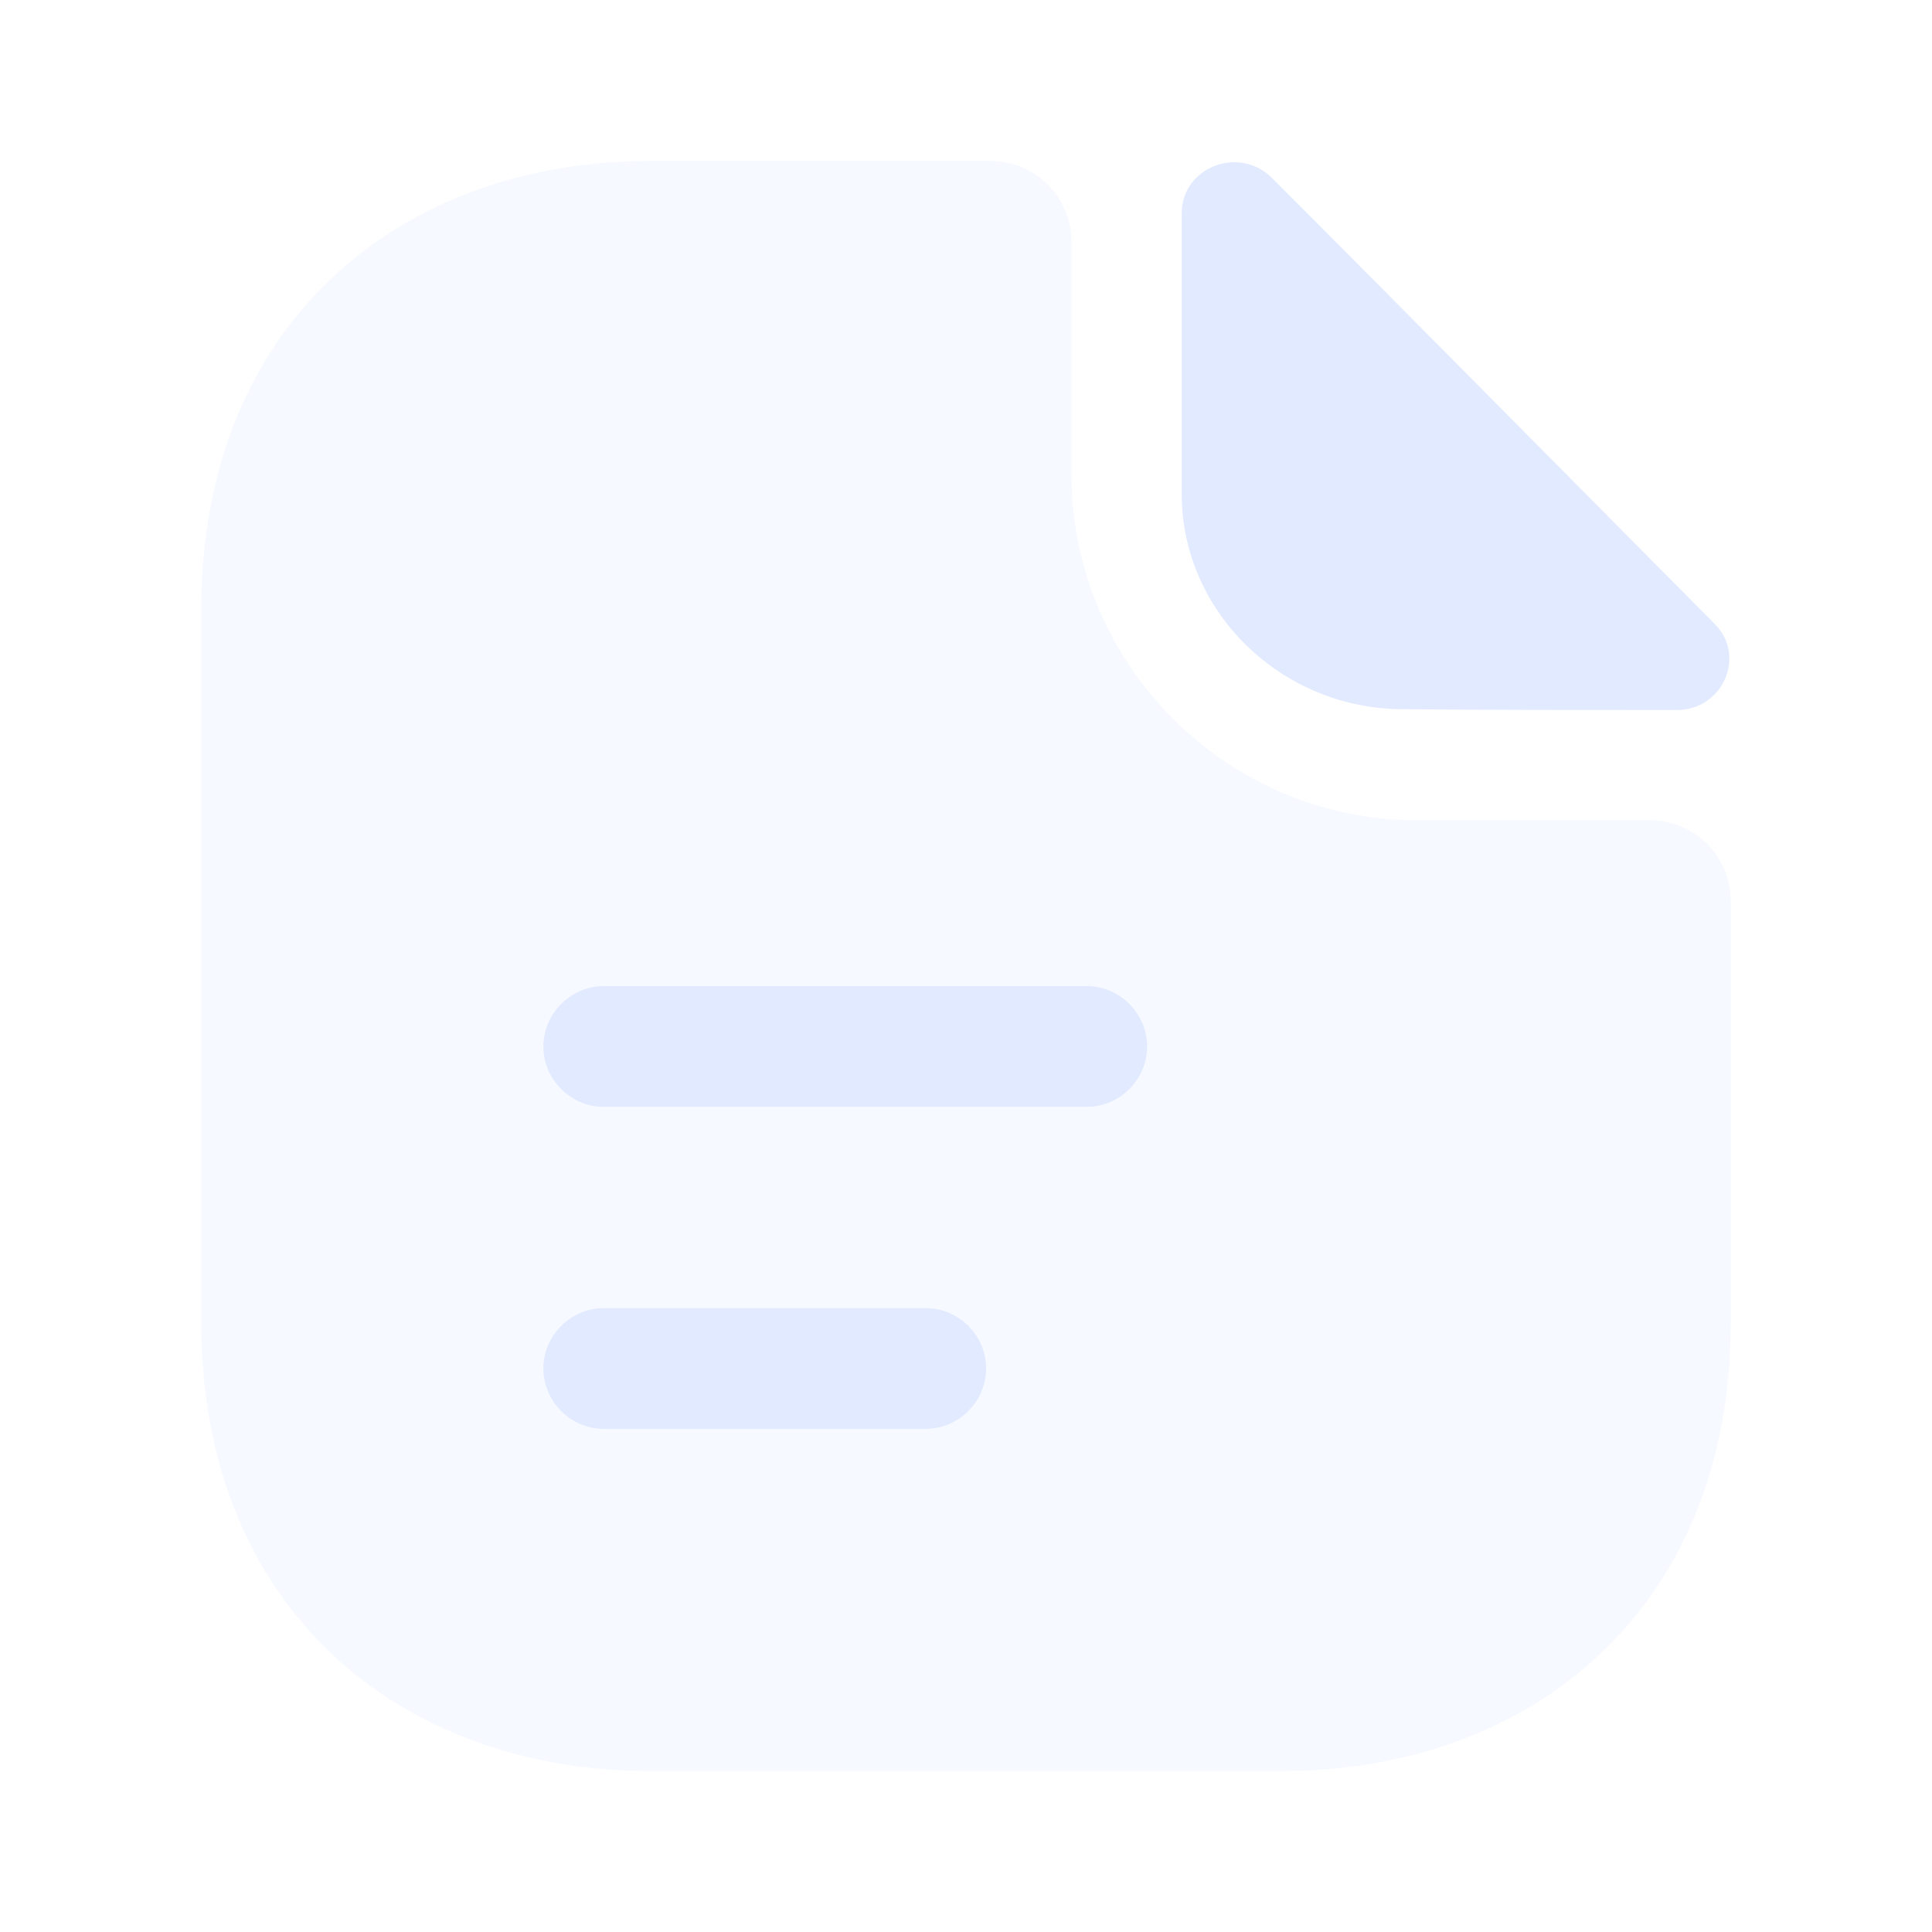
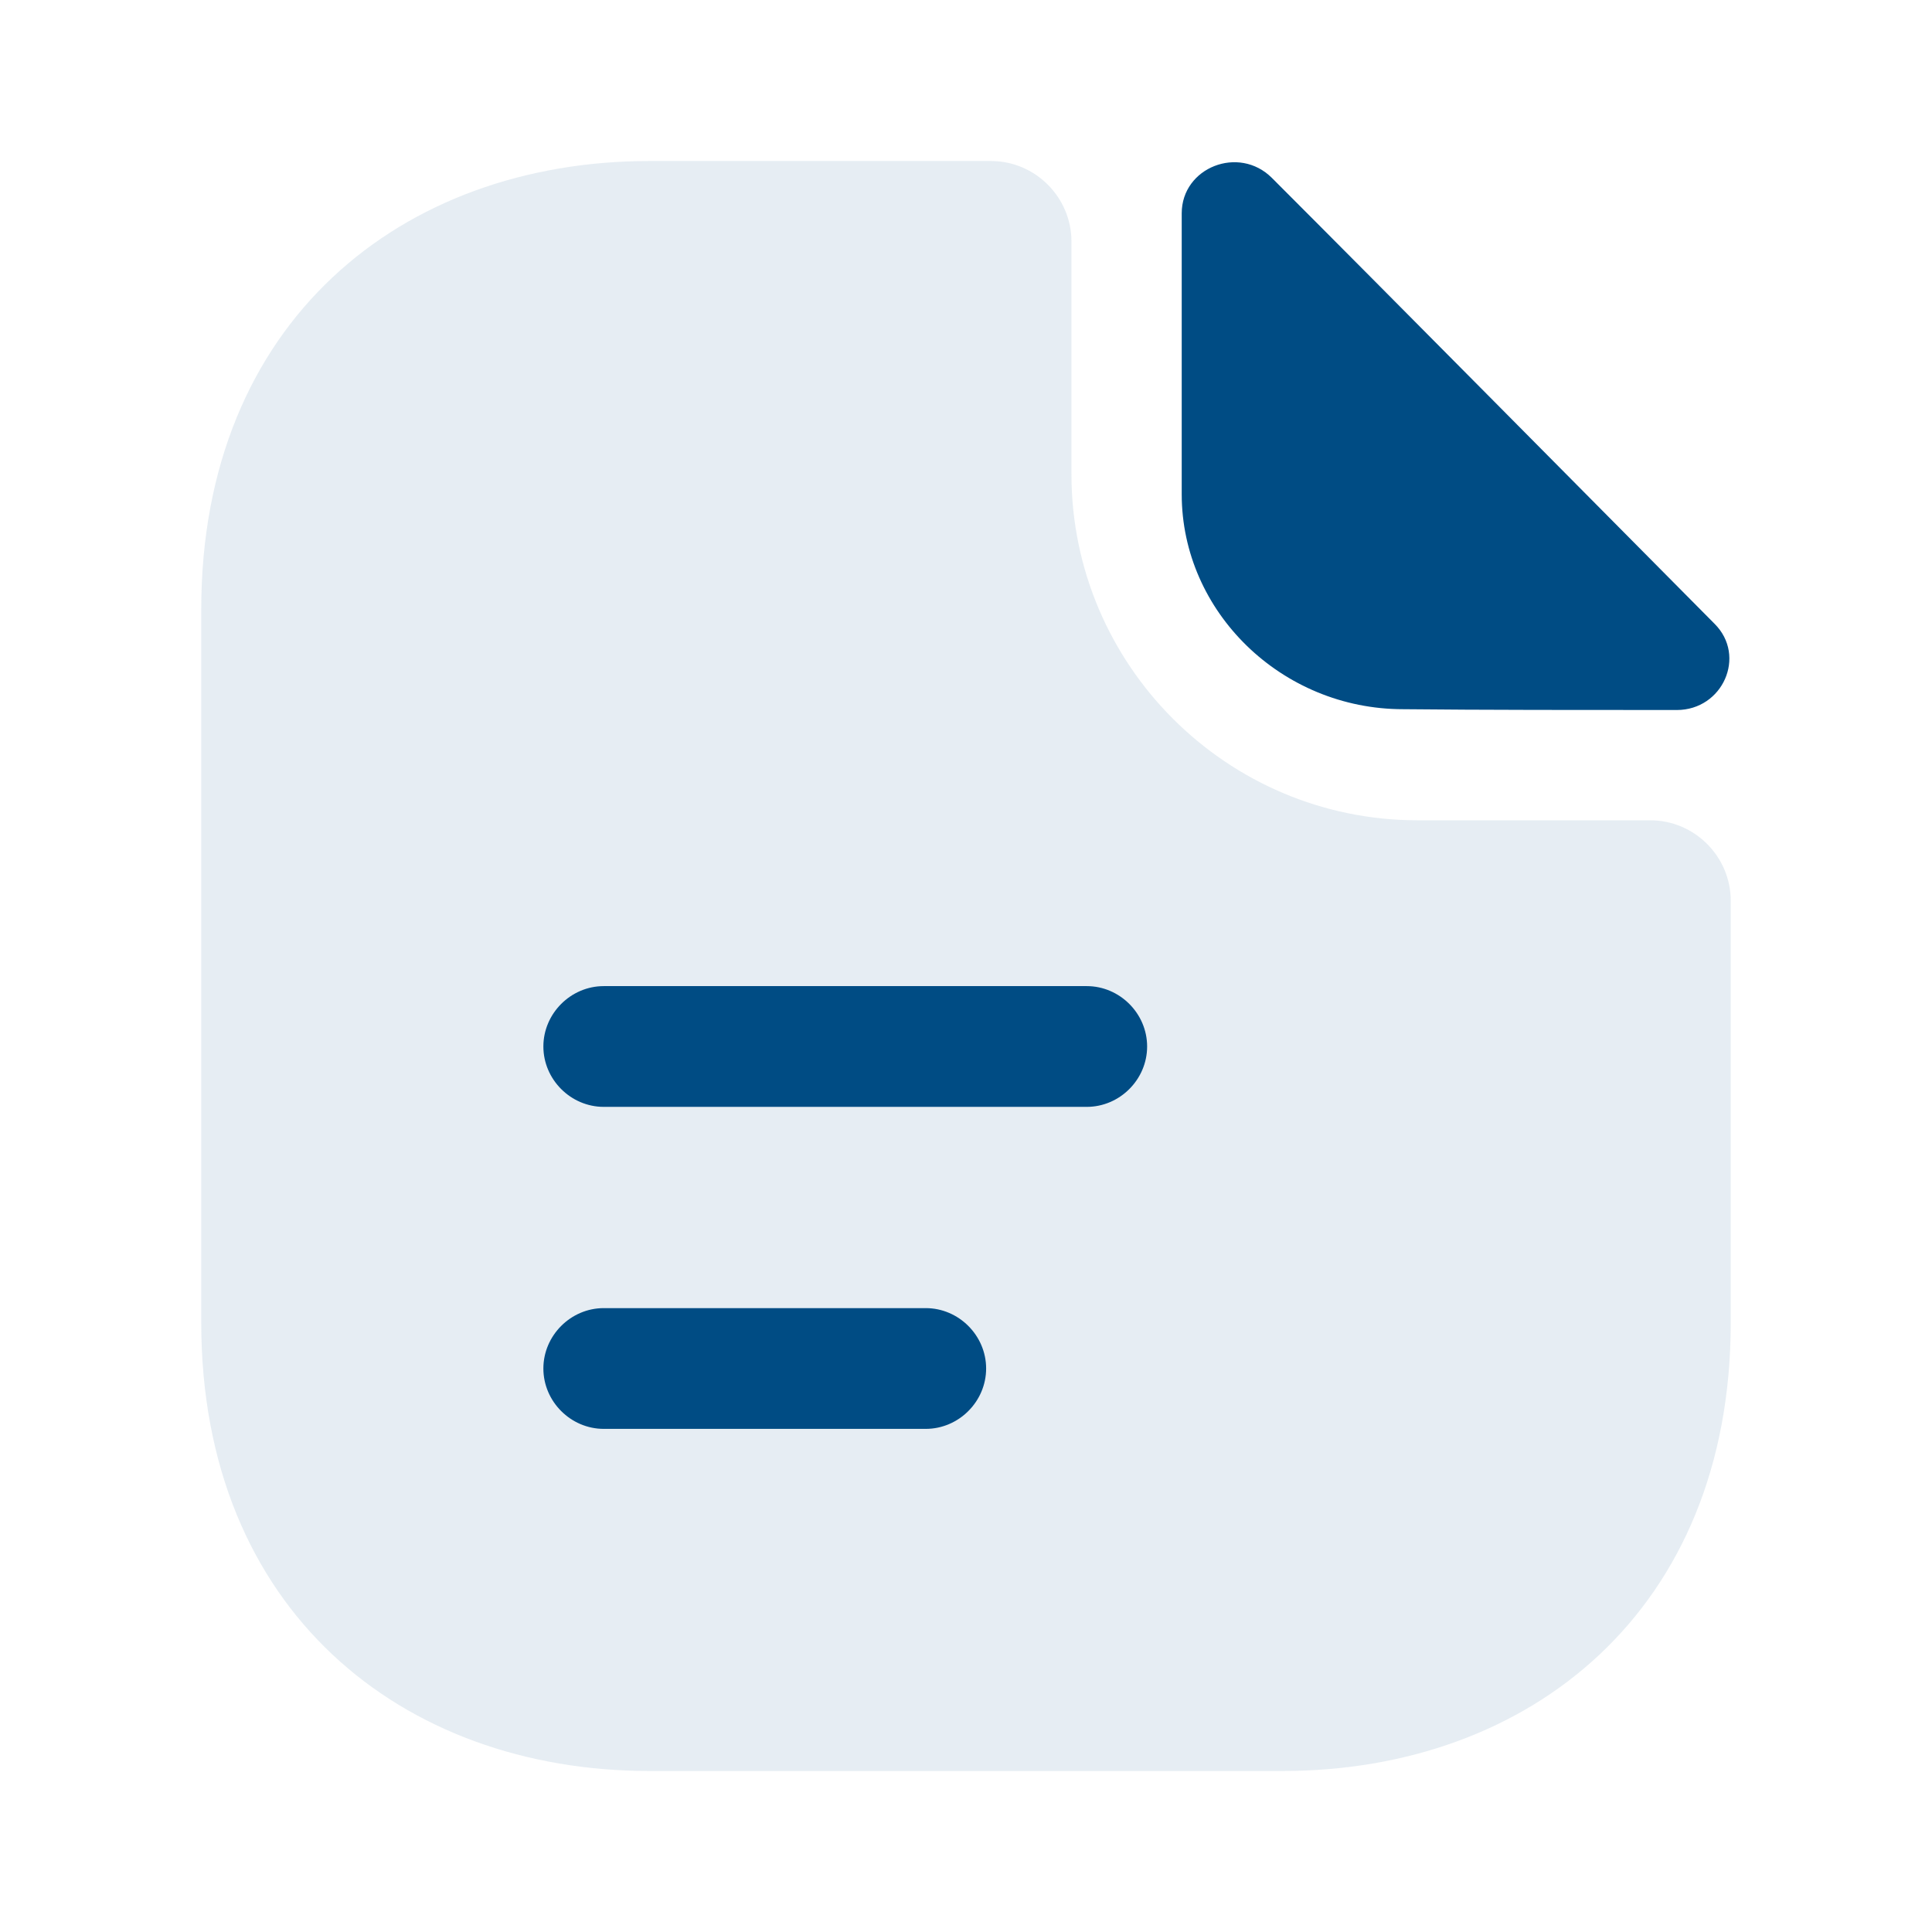
<svg xmlns="http://www.w3.org/2000/svg" width="160" height="160" viewBox="0 0 160 160" fill="none">
-   <path opacity="0.3" d="M136.666 67.933H117.399C101.599 67.933 88.733 55.067 88.733 39.267V20C88.733 16.334 85.733 13.334 82.066 13.334H53.799C33.266 13.334 16.666 26.667 16.666 50.467V109.534C16.666 133.334 33.266 146.667 53.799 146.667H106.199C126.733 146.667 143.333 133.334 143.333 109.534V74.6C143.333 70.933 140.333 67.933 136.666 67.933Z" fill="#E2EAFF" />
-   <path d="M105.332 14.733C102.599 12 97.865 13.867 97.865 17.666V40.933C97.865 50.666 106.132 58.733 116.199 58.733C122.532 58.8 131.332 58.8 138.865 58.8C142.665 58.8 144.665 54.333 141.999 51.666C132.399 42 115.199 24.6 105.332 14.733Z" fill="#E2EAFF" />
-   <path d="M90 91.666H50C47.267 91.666 45 89.4 45 86.666C45 83.933 47.267 81.666 50 81.666H90C92.733 81.666 95 83.933 95 86.666C95 89.4 92.733 91.666 90 91.666Z" fill="#E2EAFF" />
-   <path d="M76.667 118.333H50C47.267 118.333 45 116.067 45 113.333C45 110.6 47.267 108.333 50 108.333H76.667C79.4 108.333 81.667 110.6 81.667 113.333C81.667 116.067 79.4 118.333 76.667 118.333Z" fill="#E2EAFF" />
+   <path opacity="0.1" d="M136.666 67.933H117.399C101.599 67.933 88.733 55.067 88.733 39.267V20C88.733 16.334 85.733 13.334 82.066 13.334H53.799C33.266 13.334 16.666 26.667 16.666 50.467V109.534C16.666 133.334 33.266 146.667 53.799 146.667H106.199C126.733 146.667 143.333 133.334 143.333 109.534V74.6C143.333 70.933 140.333 67.933 136.666 67.933Z" fill="#004C84" />
+   <path d="M105.332 14.733C102.599 12 97.865 13.867 97.865 17.666V40.933C97.865 50.666 106.132 58.733 116.199 58.733C122.532 58.8 131.332 58.8 138.865 58.8C142.665 58.8 144.665 54.333 141.999 51.666C132.399 42 115.199 24.6 105.332 14.733Z" fill="#004C84" />
+   <path d="M90 91.666H50C47.267 91.666 45 89.4 45 86.666C45 83.933 47.267 81.666 50 81.666H90C92.733 81.666 95 83.933 95 86.666C95 89.4 92.733 91.666 90 91.666Z" fill="#004C84" />
+   <path d="M76.667 118.333H50C47.267 118.333 45 116.067 45 113.333C45 110.6 47.267 108.333 50 108.333H76.667C79.4 108.333 81.667 110.6 81.667 113.333C81.667 116.067 79.4 118.333 76.667 118.333Z" fill="#004C84" />
</svg>
